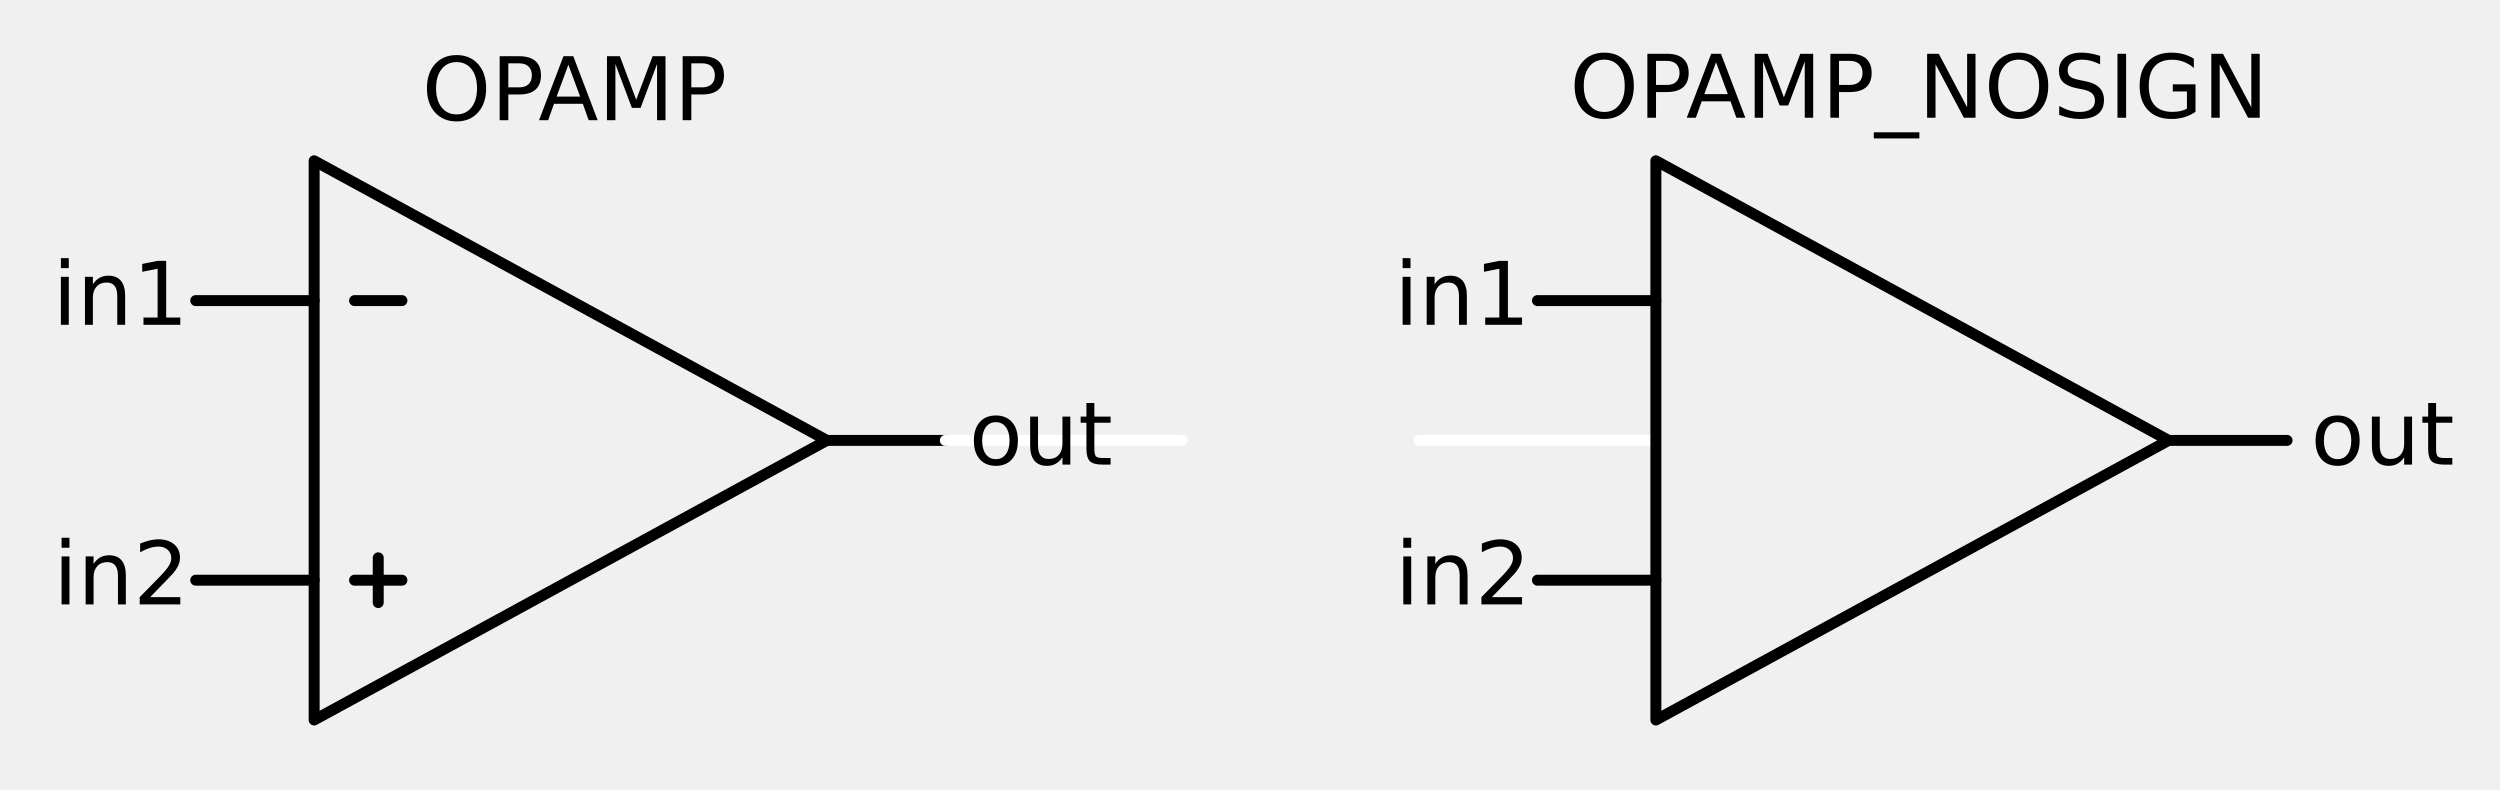
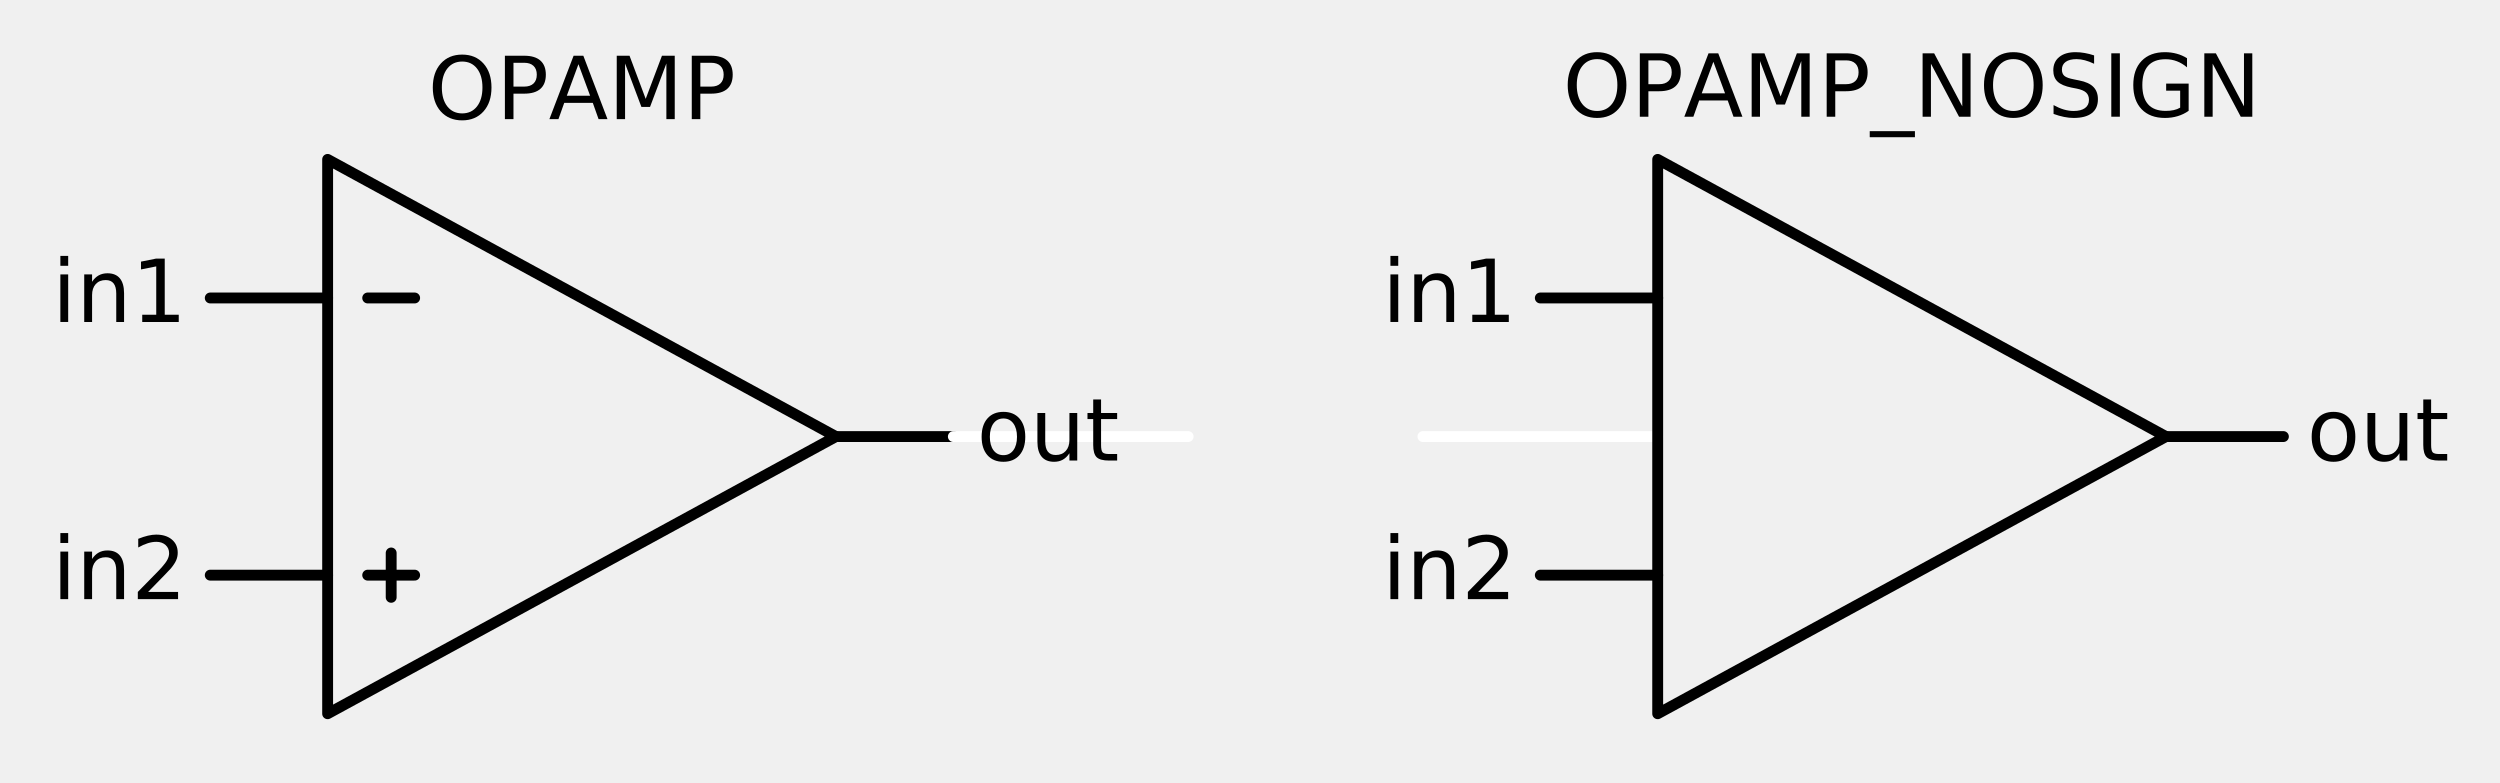
- <svg xmlns="http://www.w3.org/2000/svg" xmlns:xlink="http://www.w3.org/1999/xlink" height="108pt" version="1.1" viewBox="0 0 342 108" width="342pt">
+ <svg xmlns="http://www.w3.org/2000/svg" xmlns:xlink="http://www.w3.org/1999/xlink" height="108pt" version="1.1" viewBox="0 0 345 108" width="345pt">
  <defs>
    <style type="text/css">
- *{stroke-linecap:butt;stroke-linejoin:round;}
+ *{stroke-linecap:butt;stroke-linejoin:round;stroke-miterlimit:100000;}
  </style>
  </defs>
  <g id="figure_1">
    <g id="patch_1">
-       <path d=" M0 108.756 L342.014 108.756 L342.014 1.42109e-14 L0 1.42109e-14 L0 108.756" style="fill:none;" />
+       <path d="M 0 108.756  L 345.202 108.756  L 345.202 0  L 0 0  z " style="fill:none;" />
    </g>
    <g id="axes_1">
      <g id="line2d_1">
-         <path clip-path="url(#pa30038d261)" d=" M51.743 82.431 L51.743 76.311" style="fill:none;stroke:#000000;stroke-linecap:round;stroke-width:1.5;" />
+         <path clip-path="url(#pab7dad60c9)" d="M 53.982 82.431  L 53.982 76.311  " style="fill:none;stroke:#000000;stroke-linecap:round;stroke-width:1.5;" />
      </g>
      <g id="line2d_2">
-         <path clip-path="url(#pa30038d261)" d=" M42.975 60.246 L42.975 21.996 L113.123 60.246 L42.975 98.496 L42.975 60.246 M113.123 60.246" style="fill:none;stroke:#000000;stroke-linecap:round;stroke-width:1.5;" />
+         <path clip-path="url(#pab7dad60c9)" d="M 45.214 60.246  L 45.214 21.996  L 115.362 60.246  L 45.214 98.496  L 45.214 60.246  M 115.362 60.246  " style="fill:none;stroke:#000000;stroke-linecap:round;stroke-width:1.5;" />
      </g>
      <g id="line2d_3">
-         <path clip-path="url(#pa30038d261)" d=" M48.504 41.121 L54.983 41.121" style="fill:none;stroke:#000000;stroke-linecap:round;stroke-width:1.5;" />
+         <path clip-path="url(#pab7dad60c9)" d="M 50.742 41.121  L 57.222 41.121  " style="fill:none;stroke:#000000;stroke-linecap:round;stroke-width:1.5;" />
      </g>
      <g id="line2d_4">
-         <path clip-path="url(#pa30038d261)" d=" M48.504 79.371 L54.983 79.371" style="fill:none;stroke:#000000;stroke-linecap:round;stroke-width:1.5;" />
+         <path clip-path="url(#pab7dad60c9)" d="M 50.742 79.371  L 57.222 79.371  " style="fill:none;stroke:#000000;stroke-linecap:round;stroke-width:1.5;" />
      </g>
      <g id="line2d_5">
-         <path clip-path="url(#pa30038d261)" d=" M42.975 41.121 L34.875 41.121 L26.775 41.121" style="fill:none;stroke:#000000;stroke-linecap:round;stroke-width:1.5;" />
+         <path clip-path="url(#pab7dad60c9)" d="M 45.214 41.121  L 37.114 41.121  L 29.014 41.121  " style="fill:none;stroke:#000000;stroke-linecap:round;stroke-width:1.5;" />
      </g>
      <g id="line2d_6">
-         <path clip-path="url(#pa30038d261)" d=" M42.975 79.371 L34.875 79.371 L26.775 79.371" style="fill:none;stroke:#000000;stroke-linecap:round;stroke-width:1.5;" />
+         <path clip-path="url(#pab7dad60c9)" d="M 45.214 79.371  L 37.114 79.371  L 29.014 79.371  " style="fill:none;stroke:#000000;stroke-linecap:round;stroke-width:1.5;" />
      </g>
      <g id="line2d_7">
-         <path clip-path="url(#pa30038d261)" d=" M113.123 60.246 L121.223 60.246 L129.323 60.246" style="fill:none;stroke:#000000;stroke-linecap:round;stroke-width:1.5;" />
+         <path clip-path="url(#pab7dad60c9)" d="M 115.362 60.246  L 123.462 60.246  L 131.562 60.246  " style="fill:none;stroke:#000000;stroke-linecap:round;stroke-width:1.5;" />
      </g>
      <g id="line2d_8">
-         <path clip-path="url(#pa30038d261)" d=" M129.323 60.246 L161.723 60.246 M194.123 60.246 L226.523 60.246" style="fill:none;stroke:#ffffff;stroke-linecap:round;stroke-width:1.5;" />
+         <path clip-path="url(#pab7dad60c9)" d="M 131.562 60.246  L 163.962 60.246  M 196.362 60.246  L 228.762 60.246  " style="fill:none;stroke:#ffffff;stroke-linecap:round;stroke-width:1.5;" />
      </g>
      <g id="line2d_9">
-         <path clip-path="url(#pa30038d261)" d=" M226.523 60.246 L226.523 21.996 L296.671 60.246 L226.523 98.496 L226.523 60.246 M296.671 60.246" style="fill:none;stroke:#000000;stroke-linecap:round;stroke-width:1.5;" />
+         <path clip-path="url(#pab7dad60c9)" d="M 228.762 60.246  L 228.762 21.996  L 298.91 60.246  L 228.762 98.496  L 228.762 60.246  M 298.91 60.246  " style="fill:none;stroke:#000000;stroke-linecap:round;stroke-width:1.5;" />
      </g>
      <g id="line2d_10">
-         <path clip-path="url(#pa30038d261)" d=" M226.523 41.121 L218.423 41.121 L210.323 41.121" style="fill:none;stroke:#000000;stroke-linecap:round;stroke-width:1.5;" />
+         <path clip-path="url(#pab7dad60c9)" d="M 228.762 41.121  L 220.662 41.121  L 212.562 41.121  " style="fill:none;stroke:#000000;stroke-linecap:round;stroke-width:1.5;" />
      </g>
      <g id="line2d_11">
-         <path clip-path="url(#pa30038d261)" d=" M226.523 79.371 L218.423 79.371 L210.323 79.371" style="fill:none;stroke:#000000;stroke-linecap:round;stroke-width:1.5;" />
+         <path clip-path="url(#pab7dad60c9)" d="M 228.762 79.371  L 220.662 79.371  L 212.562 79.371  " style="fill:none;stroke:#000000;stroke-linecap:round;stroke-width:1.5;" />
      </g>
      <g id="line2d_12">
-         <path clip-path="url(#pa30038d261)" d=" M296.671 60.246 L304.771 60.246 L312.871 60.246" style="fill:none;stroke:#000000;stroke-linecap:round;stroke-width:1.5;" />
+         <path clip-path="url(#pab7dad60c9)" d="M 298.91 60.246  L 307.01 60.246  L 315.11 60.246  " style="fill:none;stroke:#000000;stroke-linecap:round;stroke-width:1.5;" />
      </g>
      <g id="text_1">
        <defs>
-           <path d=" M19.672 64.797 L19.672 37.406 L32.078 37.406 Q38.969 37.406 42.719 40.969 Q46.484 44.531 46.484 51.125 Q46.484 57.672 42.719 61.234 Q38.969 64.797 32.078 64.797 z  M9.812 72.906 L32.078 72.906 Q44.344 72.906 50.609 67.359 Q56.891 61.812 56.891 51.125 Q56.891 40.328 50.609 34.812 Q44.344 29.297 32.078 29.297 L19.672 29.297 L19.672 0 L9.812 0 z " id="BitstreamVeraSans-Roman-50" />
-           <path d=" M39.406 66.219 Q28.656 66.219 22.328 58.203 Q16.016 50.203 16.016 36.375 Q16.016 22.609 22.328 14.594 Q28.656 6.594 39.406 6.594 Q50.141 6.594 56.422 14.594 Q62.703 22.609 62.703 36.375 Q62.703 50.203 56.422 58.203 Q50.141 66.219 39.406 66.219 M39.406 74.219 Q54.734 74.219 63.906 63.938 Q73.094 53.656 73.094 36.375 Q73.094 19.141 63.906 8.859 Q54.734 -1.422 39.406 -1.422 Q24.031 -1.422 14.812 8.828 Q5.609 19.094 5.609 36.375 Q5.609 53.656 14.812 63.938 Q24.031 74.219 39.406 74.219" id="BitstreamVeraSans-Roman-4f" />
-           <path d=" M9.812 72.906 L24.516 72.906 L43.109 23.297 L61.812 72.906 L76.516 72.906 L76.516 0 L66.891 0 L66.891 64.016 L48.094 14.016 L38.188 14.016 L19.391 64.016 L19.391 0 L9.812 0 z " id="BitstreamVeraSans-Roman-4d" />
-           <path d=" M34.188 63.188 L20.797 26.906 L47.609 26.906 z  M28.609 72.906 L39.797 72.906 L67.578 0 L57.328 0 L50.688 18.703 L17.828 18.703 L11.188 0 L0.781 0 z " id="BitstreamVeraSans-Roman-41" />
+           <path d="M 39.406 66.219  Q 28.656 66.219 22.328 58.203  Q 16.016 50.203 16.016 36.375  Q 16.016 22.609 22.328 14.594  Q 28.656 6.594 39.406 6.594  Q 50.141 6.594 56.422 14.594  Q 62.703 22.609 62.703 36.375  Q 62.703 50.203 56.422 58.203  Q 50.141 66.219 39.406 66.219  M 39.406 74.219  Q 54.734 74.219 63.906 63.938  Q 73.094 53.656 73.094 36.375  Q 73.094 19.141 63.906 8.859  Q 54.734 -1.422 39.406 -1.422  Q 24.031 -1.422 14.812 8.828  Q 5.609 19.094 5.609 36.375  Q 5.609 53.656 14.812 63.938  Q 24.031 74.219 39.406 74.219  " id="BitstreamVeraSans-Roman-4f" />
+           <path d="M 34.188 63.188  L 20.797 26.906  L 47.609 26.906  z M 28.609 72.906  L 39.797 72.906  L 67.578 0  L 57.328 0  L 50.688 18.703  L 17.828 18.703  L 11.188 0  L 0.781 0  z " id="BitstreamVeraSans-Roman-41" />
+           <path d="M 19.672 64.797  L 19.672 37.406  L 32.078 37.406  Q 38.969 37.406 42.719 40.969  Q 46.484 44.531 46.484 51.125  Q 46.484 57.672 42.719 61.234  Q 38.969 64.797 32.078 64.797  z M 9.812 72.906  L 32.078 72.906  Q 44.344 72.906 50.609 67.359  Q 56.891 61.812 56.891 51.125  Q 56.891 40.328 50.609 34.812  Q 44.344 29.297 32.078 29.297  L 19.672 29.297  L 19.672 0  L 9.812 0  z " id="BitstreamVeraSans-Roman-50" />
+           <path d="M 9.812 72.906  L 24.516 72.906  L 43.109 23.297  L 61.812 72.906  L 76.516 72.906  L 76.516 0  L 66.891 0  L 66.891 64.016  L 48.094 14.016  L 38.188 14.016  L 19.391 64.016  L 19.391 0  L 9.812 0  z " id="BitstreamVeraSans-Roman-4d" />
        </defs>
-         <g transform="translate(57.73247 16.44)scale(0.12 -0.12)">
+         <g transform="translate(59.0534 16.44)scale(0.12 -0.12)">
          <use xlink:href="#BitstreamVeraSans-Roman-4f" />
          <use x="78.711" xlink:href="#BitstreamVeraSans-Roman-50" />
-           <use x="132.639" xlink:href="#BitstreamVeraSans-Roman-41" />
-           <use x="201.047" xlink:href="#BitstreamVeraSans-Roman-4d" />
-           <use x="287.326" xlink:href="#BitstreamVeraSans-Roman-50" />
+           <use x="138.92" xlink:href="#BitstreamVeraSans-Roman-41" />
+           <use x="207.328" xlink:href="#BitstreamVeraSans-Roman-4d" />
+           <use x="293.607" xlink:href="#BitstreamVeraSans-Roman-50" />
        </g>
      </g>
      <g id="text_2">
        <defs>
-           <path d=" M9.422 54.688 L18.406 54.688 L18.406 0 L9.422 0 z  M9.422 75.984 L18.406 75.984 L18.406 64.594 L9.422 64.594 z " id="BitstreamVeraSans-Roman-69" />
-           <path d=" M12.406 8.297 L28.516 8.297 L28.516 63.922 L10.984 60.406 L10.984 69.391 L28.422 72.906 L38.281 72.906 L38.281 8.297 L54.391 8.297 L54.391 0 L12.406 0 z " id="BitstreamVeraSans-Roman-31" />
-           <path d=" M54.891 33.016 L54.891 0 L45.906 0 L45.906 32.719 Q45.906 40.484 42.875 44.328 Q39.844 48.188 33.797 48.188 Q26.516 48.188 22.312 43.547 Q18.109 38.922 18.109 30.906 L18.109 0 L9.078 0 L9.078 54.688 L18.109 54.688 L18.109 46.188 Q21.344 51.125 25.703 53.562 Q30.078 56 35.797 56 Q45.219 56 50.047 50.172 Q54.891 44.344 54.891 33.016" id="BitstreamVeraSans-Roman-6e" />
+           <path d="M 9.422 54.688  L 18.406 54.688  L 18.406 0  L 9.422 0  z M 9.422 75.984  L 18.406 75.984  L 18.406 64.594  L 9.422 64.594  z " id="BitstreamVeraSans-Roman-69" />
+           <path d="M 54.891 33.016  L 54.891 0  L 45.906 0  L 45.906 32.719  Q 45.906 40.484 42.875 44.328  Q 39.844 48.188 33.797 48.188  Q 26.516 48.188 22.312 43.547  Q 18.109 38.922 18.109 30.906  L 18.109 0  L 9.078 0  L 9.078 54.688  L 18.109 54.688  L 18.109 46.188  Q 21.344 51.125 25.703 53.562  Q 30.078 56 35.797 56  Q 45.219 56 50.047 50.172  Q 54.891 44.344 54.891 33.016  " id="BitstreamVeraSans-Roman-6e" />
+           <path d="M 12.406 8.297  L 28.516 8.297  L 28.516 63.922  L 10.984 60.406  L 10.984 69.391  L 28.422 72.906  L 38.281 72.906  L 38.281 8.297  L 54.391 8.297  L 54.391 0  L 12.406 0  z " id="BitstreamVeraSans-Roman-31" />
        </defs>
        <g transform="translate(7.2 44.43187)scale(0.12 -0.12)">
          <use xlink:href="#BitstreamVeraSans-Roman-69" />
          <use x="27.783" xlink:href="#BitstreamVeraSans-Roman-6e" />
          <use x="91.162" xlink:href="#BitstreamVeraSans-Roman-31" />
        </g>
      </g>
      <g id="text_3">
        <defs>
-           <path d=" M19.188 8.297 L53.609 8.297 L53.609 0 L7.328 0 L7.328 8.297 Q12.938 14.109 22.625 23.891 Q32.328 33.688 34.812 36.531 Q39.547 41.844 41.422 45.531 Q43.312 49.219 43.312 52.781 Q43.312 58.594 39.234 62.25 Q35.156 65.922 28.609 65.922 Q23.969 65.922 18.812 64.312 Q13.672 62.703 7.812 59.422 L7.812 69.391 Q13.766 71.781 18.938 73 Q24.125 74.219 28.422 74.219 Q39.75 74.219 46.484 68.547 Q53.219 62.891 53.219 53.422 Q53.219 48.922 51.531 44.891 Q49.859 40.875 45.406 35.406 Q44.188 33.984 37.641 27.219 Q31.109 20.453 19.188 8.297" id="BitstreamVeraSans-Roman-32" />
+           <path d="M 19.188 8.297  L 53.609 8.297  L 53.609 0  L 7.328 0  L 7.328 8.297  Q 12.938 14.109 22.625 23.891  Q 32.328 33.688 34.812 36.531  Q 39.547 41.844 41.422 45.531  Q 43.312 49.219 43.312 52.781  Q 43.312 58.594 39.234 62.25  Q 35.156 65.922 28.609 65.922  Q 23.969 65.922 18.812 64.312  Q 13.672 62.703 7.812 59.422  L 7.812 69.391  Q 13.766 71.781 18.938 73  Q 24.125 74.219 28.422 74.219  Q 39.75 74.219 46.484 68.547  Q 53.219 62.891 53.219 53.422  Q 53.219 48.922 51.531 44.891  Q 49.859 40.875 45.406 35.406  Q 44.188 33.984 37.641 27.219  Q 31.109 20.453 19.188 8.297  " id="BitstreamVeraSans-Roman-32" />
        </defs>
-         <g transform="translate(7.29375 82.68188)scale(0.12 -0.12)">
+         <g transform="translate(7.2 82.68188)scale(0.12 -0.12)">
          <use xlink:href="#BitstreamVeraSans-Roman-69" />
          <use x="27.783" xlink:href="#BitstreamVeraSans-Roman-6e" />
          <use x="91.162" xlink:href="#BitstreamVeraSans-Roman-32" />
        </g>
      </g>
      <g id="text_4">
        <defs>
-           <path d=" M30.609 48.391 Q23.391 48.391 19.188 42.75 Q14.984 37.109 14.984 27.297 Q14.984 17.484 19.156 11.844 Q23.344 6.203 30.609 6.203 Q37.797 6.203 41.984 11.859 Q46.188 17.531 46.188 27.297 Q46.188 37.016 41.984 42.703 Q37.797 48.391 30.609 48.391 M30.609 56 Q42.328 56 49.016 48.375 Q55.719 40.766 55.719 27.297 Q55.719 13.875 49.016 6.219 Q42.328 -1.422 30.609 -1.422 Q18.844 -1.422 12.172 6.219 Q5.516 13.875 5.516 27.297 Q5.516 40.766 12.172 48.375 Q18.844 56 30.609 56" id="BitstreamVeraSans-Roman-6f" />
-           <path d=" M8.5 21.578 L8.5 54.688 L17.484 54.688 L17.484 21.922 Q17.484 14.156 20.5 10.266 Q23.531 6.391 29.594 6.391 Q36.859 6.391 41.078 11.031 Q45.312 15.672 45.312 23.688 L45.312 54.688 L54.297 54.688 L54.297 0 L45.312 0 L45.312 8.406 Q42.047 3.422 37.719 1 Q33.406 -1.422 27.688 -1.422 Q18.266 -1.422 13.375 4.438 Q8.5 10.297 8.5 21.578" id="BitstreamVeraSans-Roman-75" />
-           <path d=" M18.312 70.219 L18.312 54.688 L36.812 54.688 L36.812 47.703 L18.312 47.703 L18.312 18.016 Q18.312 11.328 20.141 9.422 Q21.969 7.516 27.594 7.516 L36.812 7.516 L36.812 0 L27.594 0 Q17.188 0 13.234 3.875 Q9.281 7.766 9.281 18.016 L9.281 47.703 L2.688 47.703 L2.688 54.688 L9.281 54.688 L9.281 70.219 z " id="BitstreamVeraSans-Roman-74" />
+           <path d="M 30.609 48.391  Q 23.391 48.391 19.188 42.75  Q 14.984 37.109 14.984 27.297  Q 14.984 17.484 19.156 11.844  Q 23.344 6.203 30.609 6.203  Q 37.797 6.203 41.984 11.859  Q 46.188 17.531 46.188 27.297  Q 46.188 37.016 41.984 42.703  Q 37.797 48.391 30.609 48.391  M 30.609 56  Q 42.328 56 49.016 48.375  Q 55.719 40.766 55.719 27.297  Q 55.719 13.875 49.016 6.219  Q 42.328 -1.422 30.609 -1.422  Q 18.844 -1.422 12.172 6.219  Q 5.516 13.875 5.516 27.297  Q 5.516 40.766 12.172 48.375  Q 18.844 56 30.609 56  " id="BitstreamVeraSans-Roman-6f" />
+           <path d="M 18.312 70.219  L 18.312 54.688  L 36.812 54.688  L 36.812 47.703  L 18.312 47.703  L 18.312 18.016  Q 18.312 11.328 20.141 9.422  Q 21.969 7.516 27.594 7.516  L 36.812 7.516  L 36.812 0  L 27.594 0  Q 17.188 0 13.234 3.875  Q 9.281 7.766 9.281 18.016  L 9.281 47.703  L 2.688 47.703  L 2.688 54.688  L 9.281 54.688  L 9.281 70.219  z " id="BitstreamVeraSans-Roman-74" />
+           <path d="M 8.5 21.578  L 8.5 54.688  L 17.484 54.688  L 17.484 21.922  Q 17.484 14.156 20.5 10.266  Q 23.531 6.391 29.594 6.391  Q 36.859 6.391 41.078 11.031  Q 45.312 15.672 45.312 23.688  L 45.312 54.688  L 54.297 54.688  L 54.297 0  L 45.312 0  L 45.312 8.406  Q 42.047 3.422 37.719 1  Q 33.406 -1.422 27.688 -1.422  Q 18.266 -1.422 13.375 4.438  Q 8.5 10.297 8.5 21.578  " id="BitstreamVeraSans-Roman-75" />
        </defs>
-         <g transform="translate(132.5631 63.55687)scale(0.12 -0.12)">
+         <g transform="translate(134.8018 63.55687)scale(0.12 -0.12)">
          <use xlink:href="#BitstreamVeraSans-Roman-6f" />
          <use x="61.182" xlink:href="#BitstreamVeraSans-Roman-75" />
          <use x="124.561" xlink:href="#BitstreamVeraSans-Roman-74" />
        </g>
      </g>
      <g id="text_5">
        <defs>
-           <path d=" M53.516 70.516 L53.516 60.891 Q47.906 63.578 42.922 64.891 Q37.938 66.219 33.297 66.219 Q25.25 66.219 20.875 63.094 Q16.5 59.969 16.5 54.203 Q16.5 49.359 19.406 46.891 Q22.312 44.438 30.422 42.922 L36.375 41.703 Q47.406 39.594 52.656 34.297 Q57.906 29 57.906 20.125 Q57.906 9.516 50.797 4.047 Q43.703 -1.422 29.984 -1.422 Q24.812 -1.422 18.969 -0.25 Q13.141 0.922 6.891 3.219 L6.891 13.375 Q12.891 10.016 18.656 8.297 Q24.422 6.594 29.984 6.594 Q38.422 6.594 43.016 9.906 Q47.609 13.234 47.609 19.391 Q47.609 24.75 44.312 27.781 Q41.016 30.812 33.5 32.328 L27.484 33.5 Q16.453 35.688 11.516 40.375 Q6.594 45.062 6.594 53.422 Q6.594 63.094 13.406 68.656 Q20.219 74.219 32.172 74.219 Q37.312 74.219 42.625 73.281 Q47.953 72.359 53.516 70.516" id="BitstreamVeraSans-Roman-53" />
-           <path d=" M59.516 10.406 L59.516 29.984 L43.406 29.984 L43.406 38.094 L69.281 38.094 L69.281 6.781 Q63.578 2.734 56.688 0.656 Q49.812 -1.422 42 -1.422 Q24.906 -1.422 15.25 8.562 Q5.609 18.562 5.609 36.375 Q5.609 54.25 15.25 64.234 Q24.906 74.219 42 74.219 Q49.125 74.219 55.547 72.453 Q61.969 70.703 67.391 67.281 L67.391 56.781 Q61.922 61.422 55.766 63.766 Q49.609 66.109 42.828 66.109 Q29.438 66.109 22.719 58.641 Q16.016 51.172 16.016 36.375 Q16.016 21.625 22.719 14.156 Q29.438 6.688 42.828 6.688 Q48.047 6.688 52.141 7.594 Q56.25 8.5 59.516 10.406" id="BitstreamVeraSans-Roman-47" />
-           <path d=" M50.984 -16.609 L50.984 -23.578 L-0.984 -23.578 L-0.984 -16.609 z " id="BitstreamVeraSans-Roman-5f" />
-           <path d=" M9.812 72.906 L23.094 72.906 L55.422 11.922 L55.422 72.906 L64.984 72.906 L64.984 0 L51.703 0 L19.391 60.984 L19.391 0 L9.812 0 z " id="BitstreamVeraSans-Roman-4e" />
-           <path d=" M9.812 72.906 L19.672 72.906 L19.672 0 L9.812 0 z " id="BitstreamVeraSans-Roman-49" />
+           <path d="M 9.812 72.906  L 23.094 72.906  L 55.422 11.922  L 55.422 72.906  L 64.984 72.906  L 64.984 0  L 51.703 0  L 19.391 60.984  L 19.391 0  L 9.812 0  z " id="BitstreamVeraSans-Roman-4e" />
+           <path d="M 53.516 70.516  L 53.516 60.891  Q 47.906 63.578 42.922 64.891  Q 37.938 66.219 33.297 66.219  Q 25.25 66.219 20.875 63.094  Q 16.5 59.969 16.5 54.203  Q 16.5 49.359 19.406 46.891  Q 22.312 44.438 30.422 42.922  L 36.375 41.703  Q 47.406 39.594 52.656 34.297  Q 57.906 29 57.906 20.125  Q 57.906 9.516 50.797 4.047  Q 43.703 -1.422 29.984 -1.422  Q 24.812 -1.422 18.969 -0.25  Q 13.141 0.922 6.891 3.219  L 6.891 13.375  Q 12.891 10.016 18.656 8.297  Q 24.422 6.594 29.984 6.594  Q 38.422 6.594 43.016 9.906  Q 47.609 13.234 47.609 19.391  Q 47.609 24.75 44.312 27.781  Q 41.016 30.812 33.5 32.328  L 27.484 33.5  Q 16.453 35.688 11.516 40.375  Q 6.594 45.062 6.594 53.422  Q 6.594 63.094 13.406 68.656  Q 20.219 74.219 32.172 74.219  Q 37.312 74.219 42.625 73.281  Q 47.953 72.359 53.516 70.516  " id="BitstreamVeraSans-Roman-53" />
+           <path d="M 9.812 72.906  L 19.672 72.906  L 19.672 0  L 9.812 0  z " id="BitstreamVeraSans-Roman-49" />
+           <path d="M 50.984 -16.609  L 50.984 -23.578  L -0.984 -23.578  L -0.984 -16.609  z " id="BitstreamVeraSans-Roman-5f" />
+           <path d="M 59.516 10.406  L 59.516 29.984  L 43.406 29.984  L 43.406 38.094  L 69.281 38.094  L 69.281 6.781  Q 63.578 2.734 56.688 0.656  Q 49.812 -1.422 42 -1.422  Q 24.906 -1.422 15.25 8.562  Q 5.609 18.562 5.609 36.375  Q 5.609 54.25 15.25 64.234  Q 24.906 74.219 42 74.219  Q 49.125 74.219 55.547 72.453  Q 61.969 70.703 67.391 67.281  L 67.391 56.781  Q 61.922 61.422 55.766 63.766  Q 49.609 66.109 42.828 66.109  Q 29.438 66.109 22.719 58.641  Q 16.016 51.172 16.016 36.375  Q 16.016 21.625 22.719 14.156  Q 29.438 6.688 42.828 6.688  Q 48.047 6.688 52.141 7.594  Q 56.25 8.5 59.516 10.406  " id="BitstreamVeraSans-Roman-47" />
        </defs>
-         <g transform="translate(214.7371 16.10625)scale(0.12 -0.12)">
+         <g transform="translate(215.6727 16.10625)scale(0.12 -0.12)">
          <use xlink:href="#BitstreamVeraSans-Roman-4f" />
          <use x="78.711" xlink:href="#BitstreamVeraSans-Roman-50" />
-           <use x="132.639" xlink:href="#BitstreamVeraSans-Roman-41" />
-           <use x="201.047" xlink:href="#BitstreamVeraSans-Roman-4d" />
-           <use x="287.326" xlink:href="#BitstreamVeraSans-Roman-50" />
-           <use x="347.629" xlink:href="#BitstreamVeraSans-Roman-5f" />
-           <use x="397.629" xlink:href="#BitstreamVeraSans-Roman-4e" />
-           <use x="472.434" xlink:href="#BitstreamVeraSans-Roman-4f" />
-           <use x="551.145" xlink:href="#BitstreamVeraSans-Roman-53" />
-           <use x="614.621" xlink:href="#BitstreamVeraSans-Roman-49" />
-           <use x="644.113" xlink:href="#BitstreamVeraSans-Roman-47" />
-           <use x="721.604" xlink:href="#BitstreamVeraSans-Roman-4e" />
+           <use x="138.92" xlink:href="#BitstreamVeraSans-Roman-41" />
+           <use x="207.328" xlink:href="#BitstreamVeraSans-Roman-4d" />
+           <use x="293.607" xlink:href="#BitstreamVeraSans-Roman-50" />
+           <use x="353.91" xlink:href="#BitstreamVeraSans-Roman-5f" />
+           <use x="403.91" xlink:href="#BitstreamVeraSans-Roman-4e" />
+           <use x="478.715" xlink:href="#BitstreamVeraSans-Roman-4f" />
+           <use x="557.426" xlink:href="#BitstreamVeraSans-Roman-53" />
+           <use x="620.902" xlink:href="#BitstreamVeraSans-Roman-49" />
+           <use x="650.395" xlink:href="#BitstreamVeraSans-Roman-47" />
+           <use x="727.885" xlink:href="#BitstreamVeraSans-Roman-4e" />
        </g>
      </g>
      <g id="text_6">
        <g transform="translate(190.7481 44.43187)scale(0.12 -0.12)">
          <use xlink:href="#BitstreamVeraSans-Roman-69" />
          <use x="27.783" xlink:href="#BitstreamVeraSans-Roman-6e" />
          <use x="91.162" xlink:href="#BitstreamVeraSans-Roman-31" />
        </g>
      </g>
      <g id="text_7">
-         <g transform="translate(190.8418 82.68188)scale(0.12 -0.12)">
+         <g transform="translate(190.7481 82.68188)scale(0.12 -0.12)">
          <use xlink:href="#BitstreamVeraSans-Roman-69" />
          <use x="27.783" xlink:href="#BitstreamVeraSans-Roman-6e" />
          <use x="91.162" xlink:href="#BitstreamVeraSans-Roman-32" />
        </g>
      </g>
      <g id="text_8">
-         <g transform="translate(316.1111 63.55687)scale(0.12 -0.12)">
+         <g transform="translate(318.3499 63.55687)scale(0.12 -0.12)">
          <use xlink:href="#BitstreamVeraSans-Roman-6f" />
          <use x="61.182" xlink:href="#BitstreamVeraSans-Roman-75" />
          <use x="124.561" xlink:href="#BitstreamVeraSans-Roman-74" />
        </g>
      </g>
    </g>
  </g>
  <defs>
-     <clipPath id="pa30038d261">
-       <rect height="82.62" width="292.576" x="23.535" y="18.936" />
+     <clipPath id="pab7dad60c9">
+       <rect height="82.62" width="292.576" x="25.774" y="18.936" />
    </clipPath>
  </defs>
</svg>
